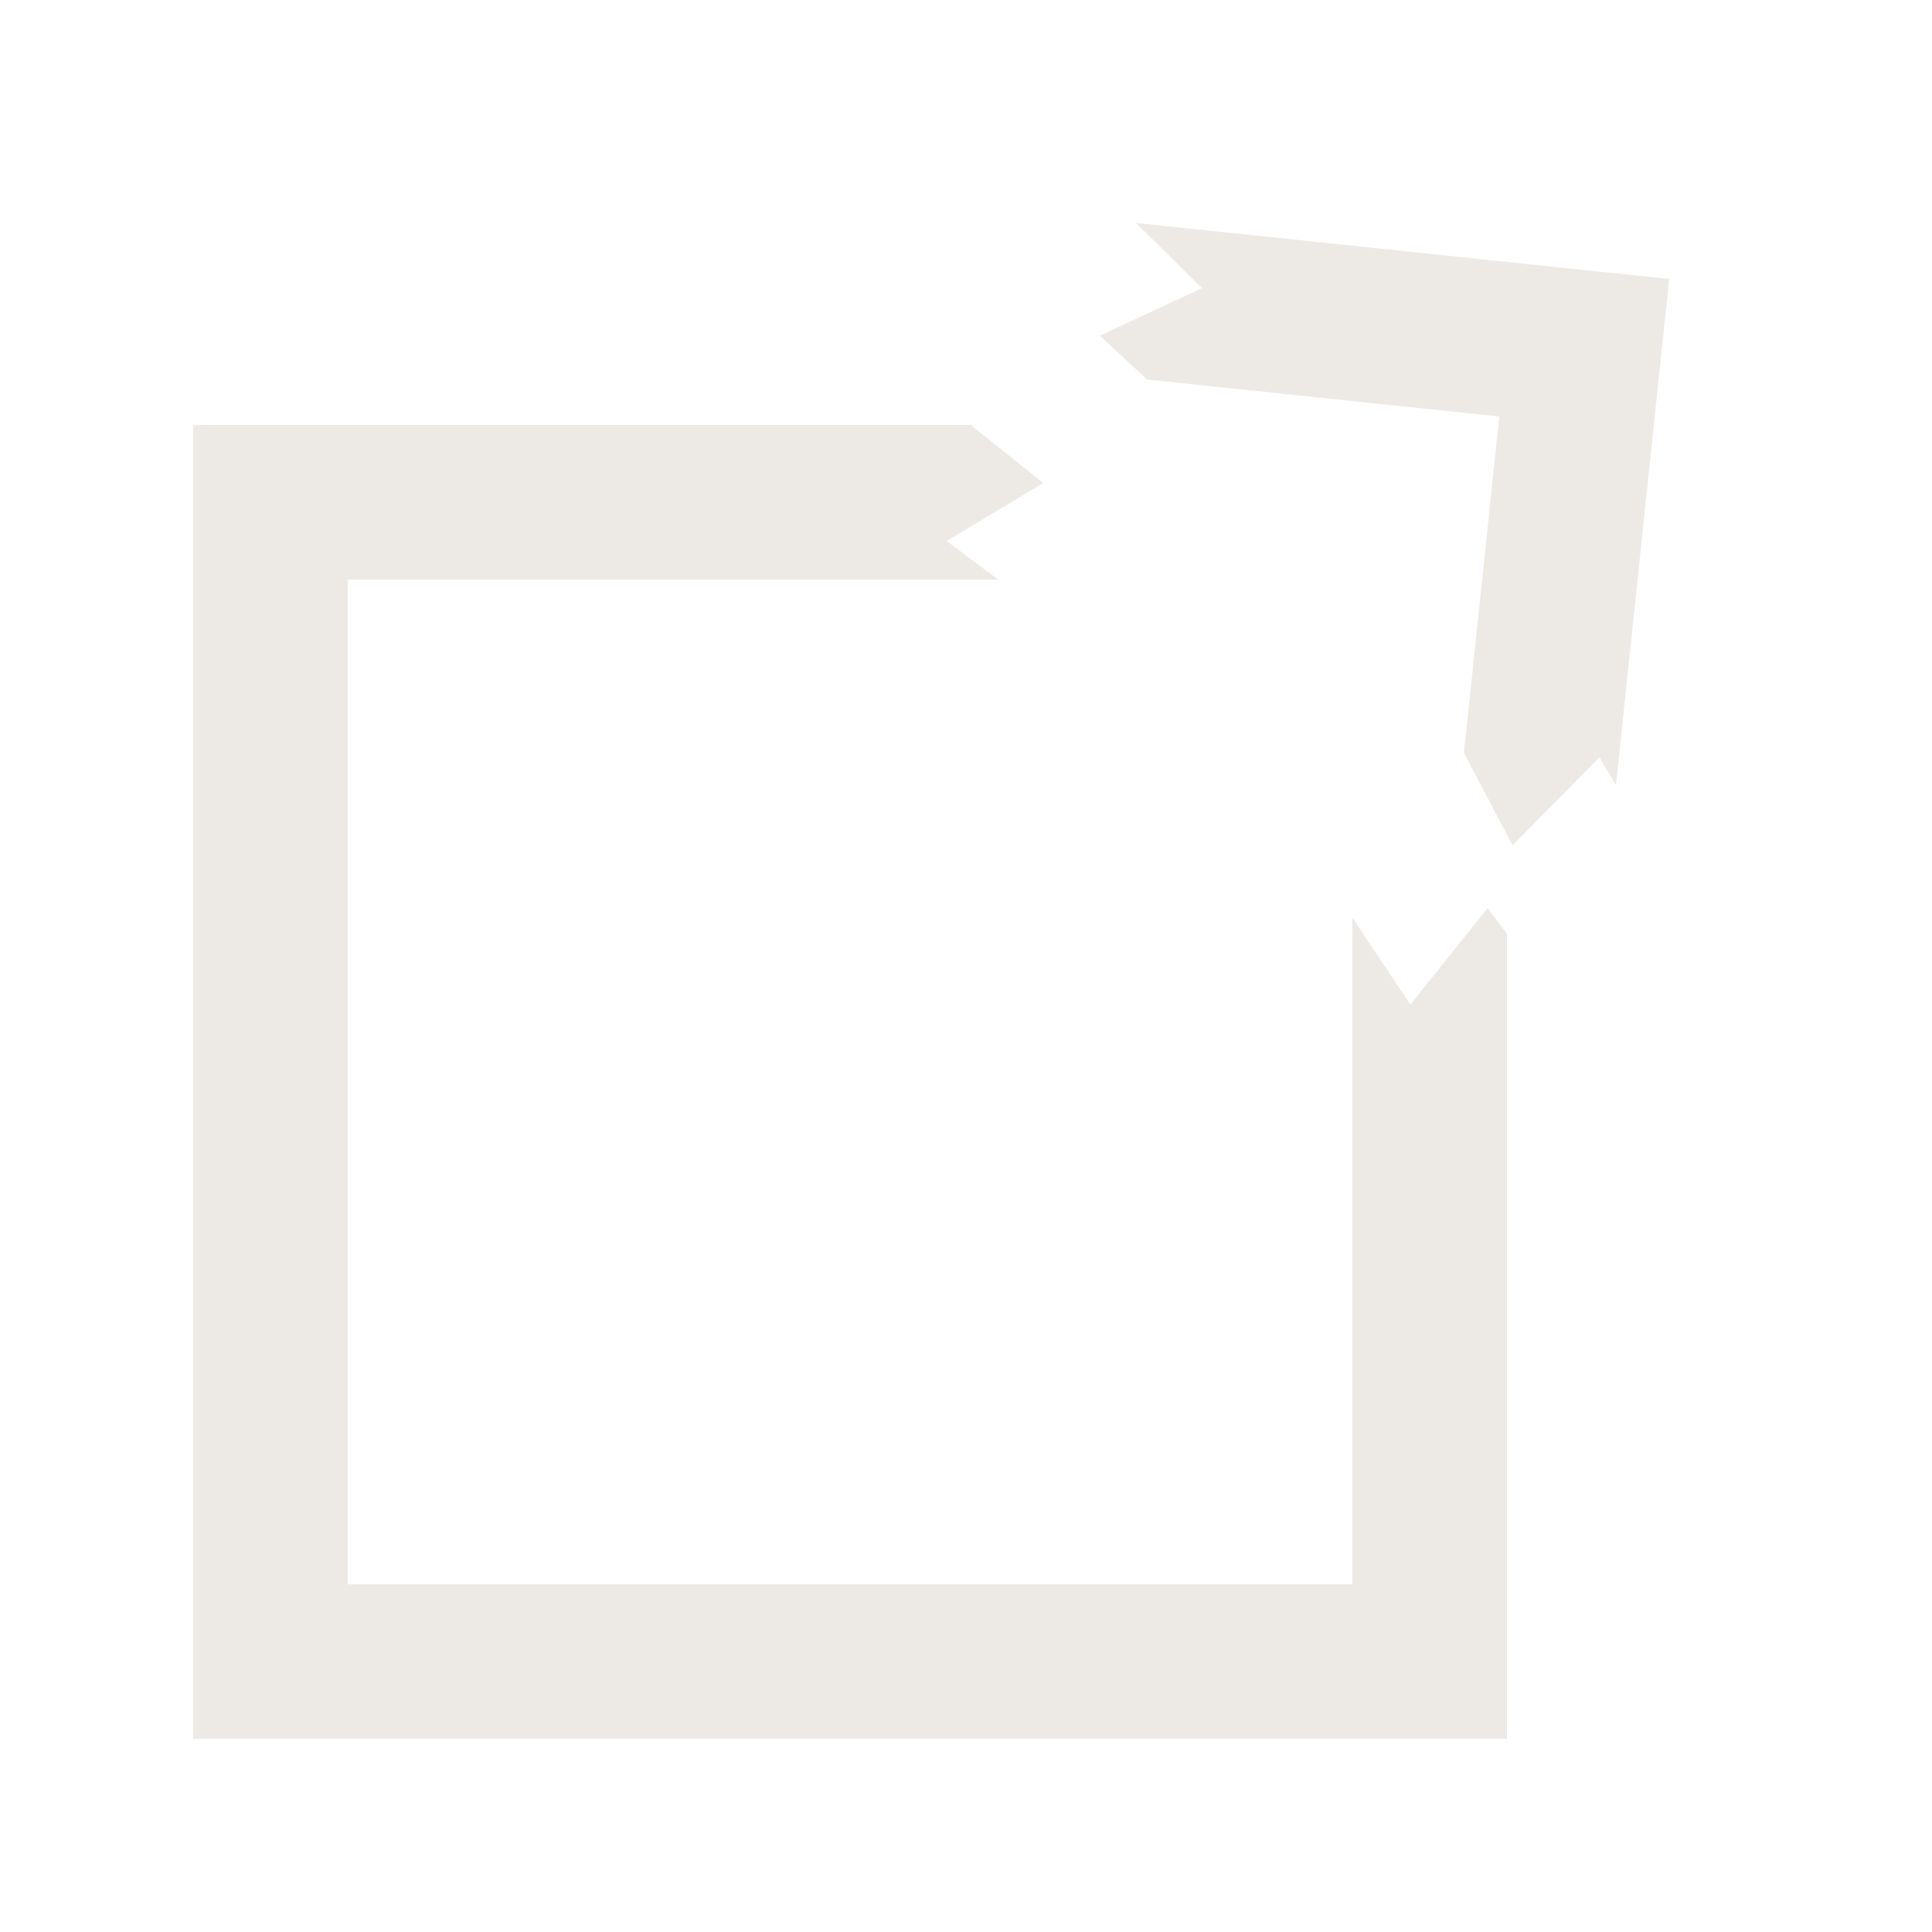
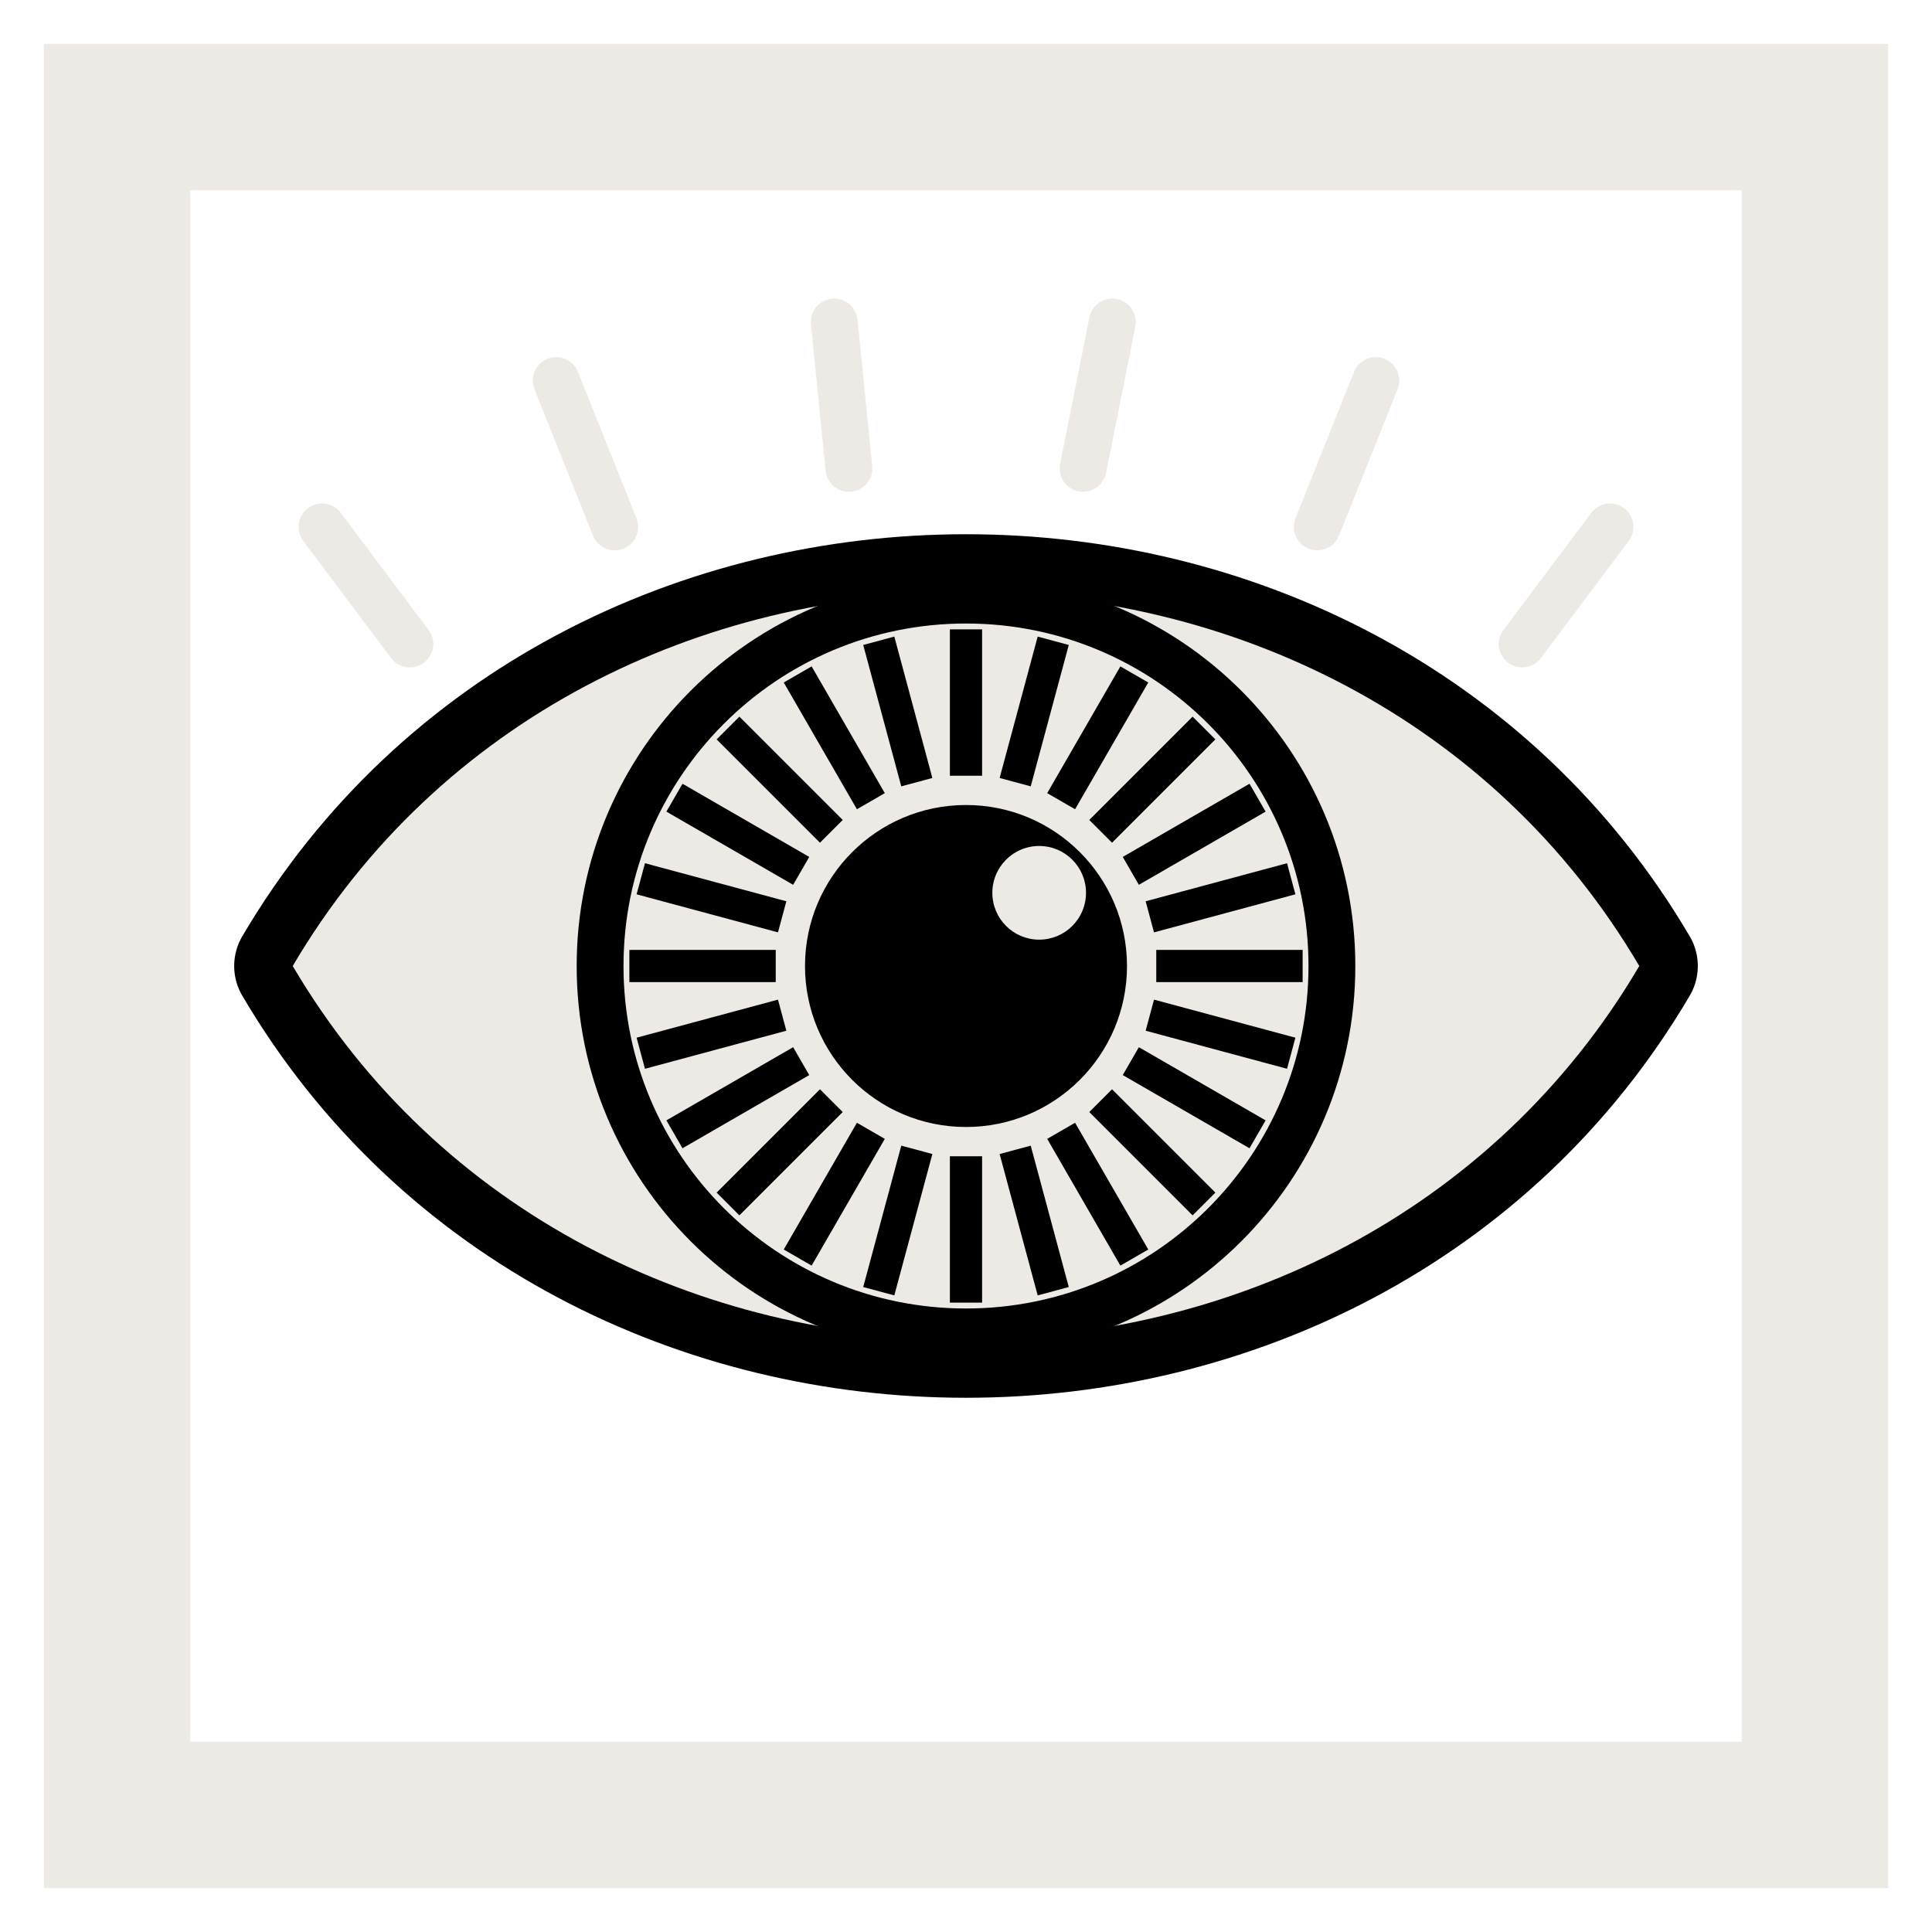
- <svg xmlns="http://www.w3.org/2000/svg" viewBox="0 0 100 100">
-   <defs>
-     <clipPath id="a">
-       <path d="M0 0H49V21L54 25L49 28L53 31L60 44L66 51L69 46L73 52L77 47L80 51H100V100H0Z" />
-     </clipPath>
-     <clipPath id="b">
-       <path d="M49 0H100V51H80L77 47L73 52L69 46L66 51L60 44L53 31L49 28L54 25L49 21Z" />
-     </clipPath>
-   </defs>
-   <g fill="none" stroke="#edeae6" stroke-width="8">
-     <rect x="14" y="26" width="60" height="60" clip-path="url(#a)" />
-     <g transform="translate(8 -8) rotate(6 74 26)">
-       <rect x="14" y="26" width="60" height="60" clip-path="url(#b)" />
-     </g>
-   </g>
+ <svg xmlns="http://www.w3.org/2000/svg" viewBox="10 22 66 66">
+   <rect x="14" y="26" width="58" height="58" fill="none" stroke="#edeae6" stroke-width="5" />
+   <path d="M20,55 C30,38 56,38 66,55 C56,72 30,72 20,55 Z" fill="#edeae6" stroke="#000" stroke-width="4" paint-order="stroke" stroke-linejoin="round" />
+   <circle cx="43" cy="55" r="12.5" fill="#edeae6" stroke="#000" stroke-width="1.6" />
+   <path d="M49.50,55.00 L54.50,55.00" stroke="#000" stroke-width="1.1" />
+   <path d="M49.28,56.68 L54.11,57.98" stroke="#000" stroke-width="1.1" />
+   <path d="M48.63,58.25 L52.96,60.75" stroke="#000" stroke-width="1.1" />
+   <path d="M47.60,59.60 L51.13,63.13" stroke="#000" stroke-width="1.1" />
+   <path d="M46.25,60.63 L48.75,64.96" stroke="#000" stroke-width="1.1" />
+   <path d="M44.68,61.28 L45.98,66.11" stroke="#000" stroke-width="1.1" />
+   <path d="M43.00,61.50 L43.00,66.50" stroke="#000" stroke-width="1.1" />
+   <path d="M41.32,61.28 L40.02,66.11" stroke="#000" stroke-width="1.1" />
+   <path d="M39.75,60.63 L37.25,64.96" stroke="#000" stroke-width="1.1" />
+   <path d="M38.40,59.60 L34.87,63.13" stroke="#000" stroke-width="1.1" />
+   <path d="M37.37,58.25 L33.04,60.75" stroke="#000" stroke-width="1.1" />
+   <path d="M36.72,56.68 L31.89,57.98" stroke="#000" stroke-width="1.1" />
+   <path d="M36.50,55.00 L31.50,55.00" stroke="#000" stroke-width="1.1" />
+   <path d="M36.72,53.32 L31.89,52.02" stroke="#000" stroke-width="1.1" />
+   <path d="M37.37,51.75 L33.04,49.25" stroke="#000" stroke-width="1.1" />
+   <path d="M38.40,50.40 L34.87,46.87" stroke="#000" stroke-width="1.1" />
+   <path d="M39.75,49.37 L37.25,45.04" stroke="#000" stroke-width="1.1" />
+   <path d="M41.32,48.72 L40.02,43.89" stroke="#000" stroke-width="1.1" />
+   <path d="M43.00,48.50 L43.00,43.50" stroke="#000" stroke-width="1.1" />
+   <path d="M44.68,48.72 L45.98,43.89" stroke="#000" stroke-width="1.1" />
+   <path d="M46.25,49.37 L48.75,45.04" stroke="#000" stroke-width="1.1" />
+   <path d="M47.60,50.40 L51.13,46.87" stroke="#000" stroke-width="1.1" />
+   <path d="M48.63,51.75 L52.96,49.25" stroke="#000" stroke-width="1.1" />
+   <path d="M49.28,53.32 L54.11,52.02" stroke="#000" stroke-width="1.1" />
+   <circle cx="43" cy="55" r="5.5" fill="#000" />
+   <circle cx="45.5" cy="52.5" r="1.6" fill="#edeae6" />
+   <path d="M24,44 L21,40 M31,40 L29,35 M39,38 L38.5,33 M47,38 L48,33 M55,40 L57,35 M62,44 L65,40" stroke="#edeae6" stroke-width="1.6" stroke-linecap="round" />
</svg>
